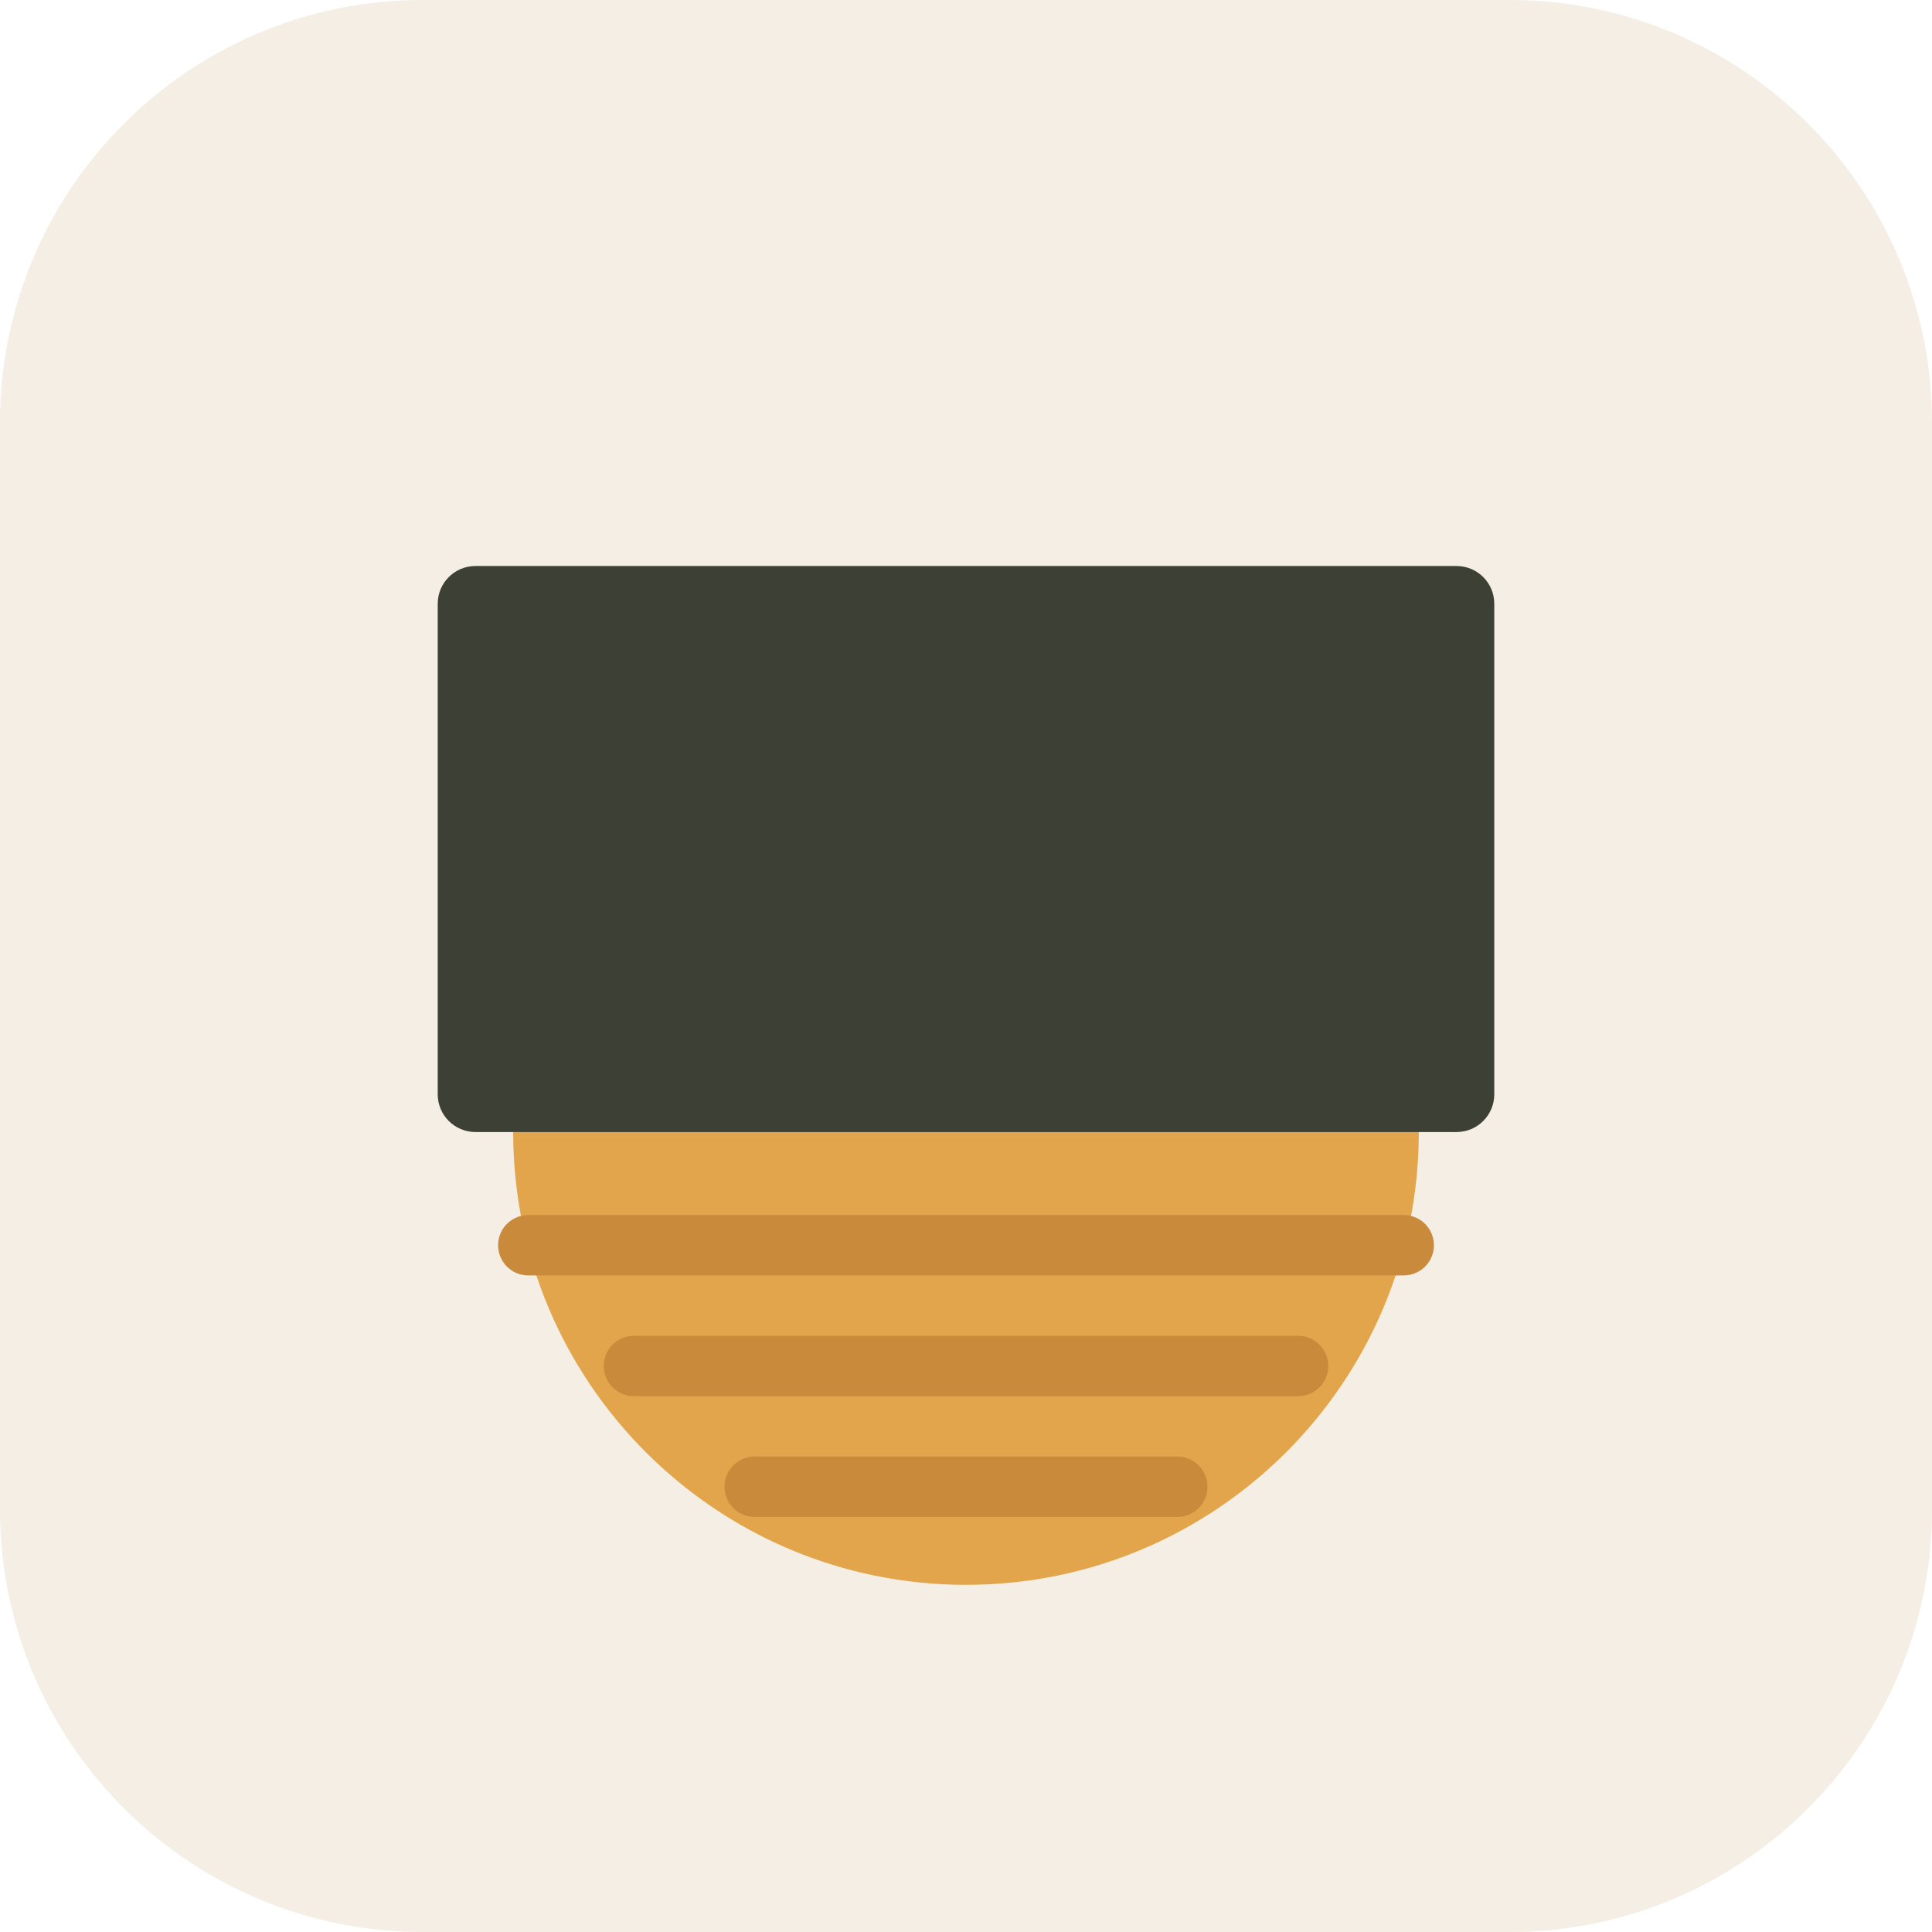
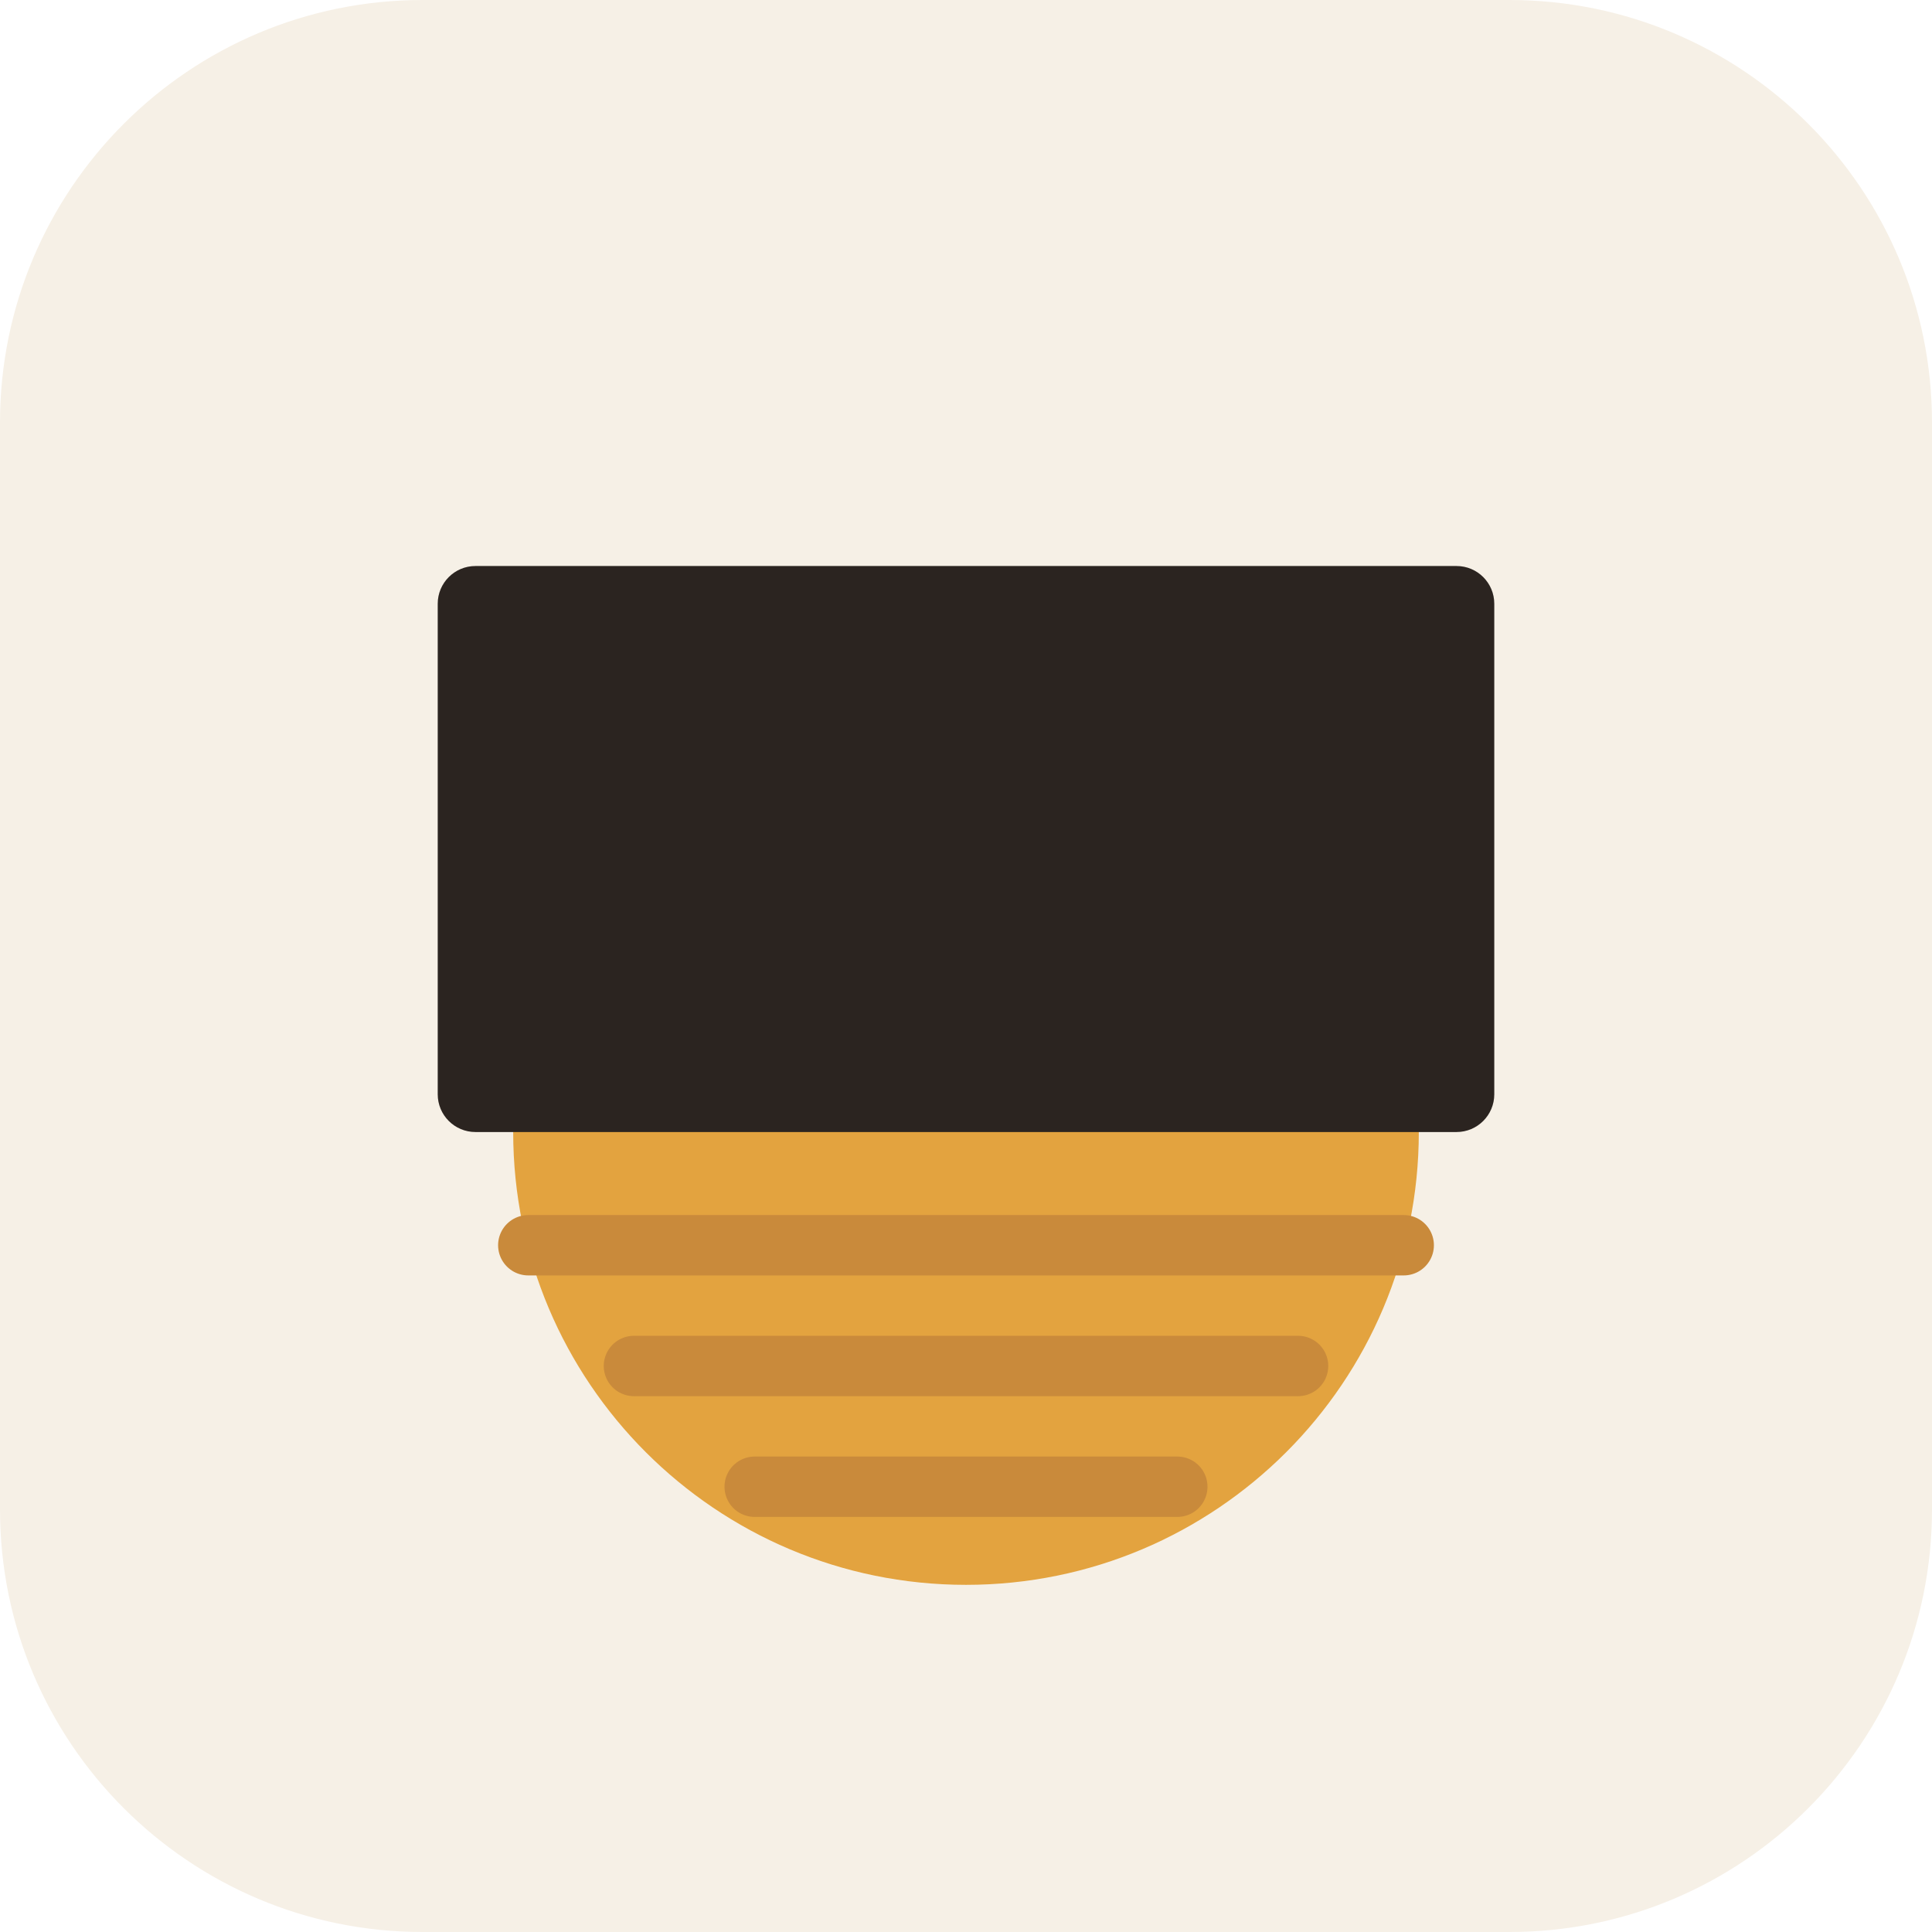
<svg xmlns="http://www.w3.org/2000/svg" viewBox="0 0 512 512">
-   <rect width="512" height="512" rx="112" fill="#F4EEE4" />
-   <circle cx="256" cy="300" r="120" fill="#E2A54B" />
-   <path d="M116 300h280" stroke="#3D4034" stroke-width="0" />
-   <rect x="116" y="150" width="280" height="150" rx="10" fill="#3D4034" />
+   <rect width="512" height="512" rx="112" fill="#F6F0E6" />
+   <circle cx="256" cy="300" r="120" fill="#E3A33F" />
+   <path d="M116 300h280" stroke="#2B2420" stroke-width="0" />
+   <rect x="116" y="150" width="280" height="150" rx="10" fill="#2B2420" />
  <path d="M140 330h232M168 362h176M200 394h112" stroke="#C98A3B" stroke-width="16" stroke-linecap="round" />
</svg>
